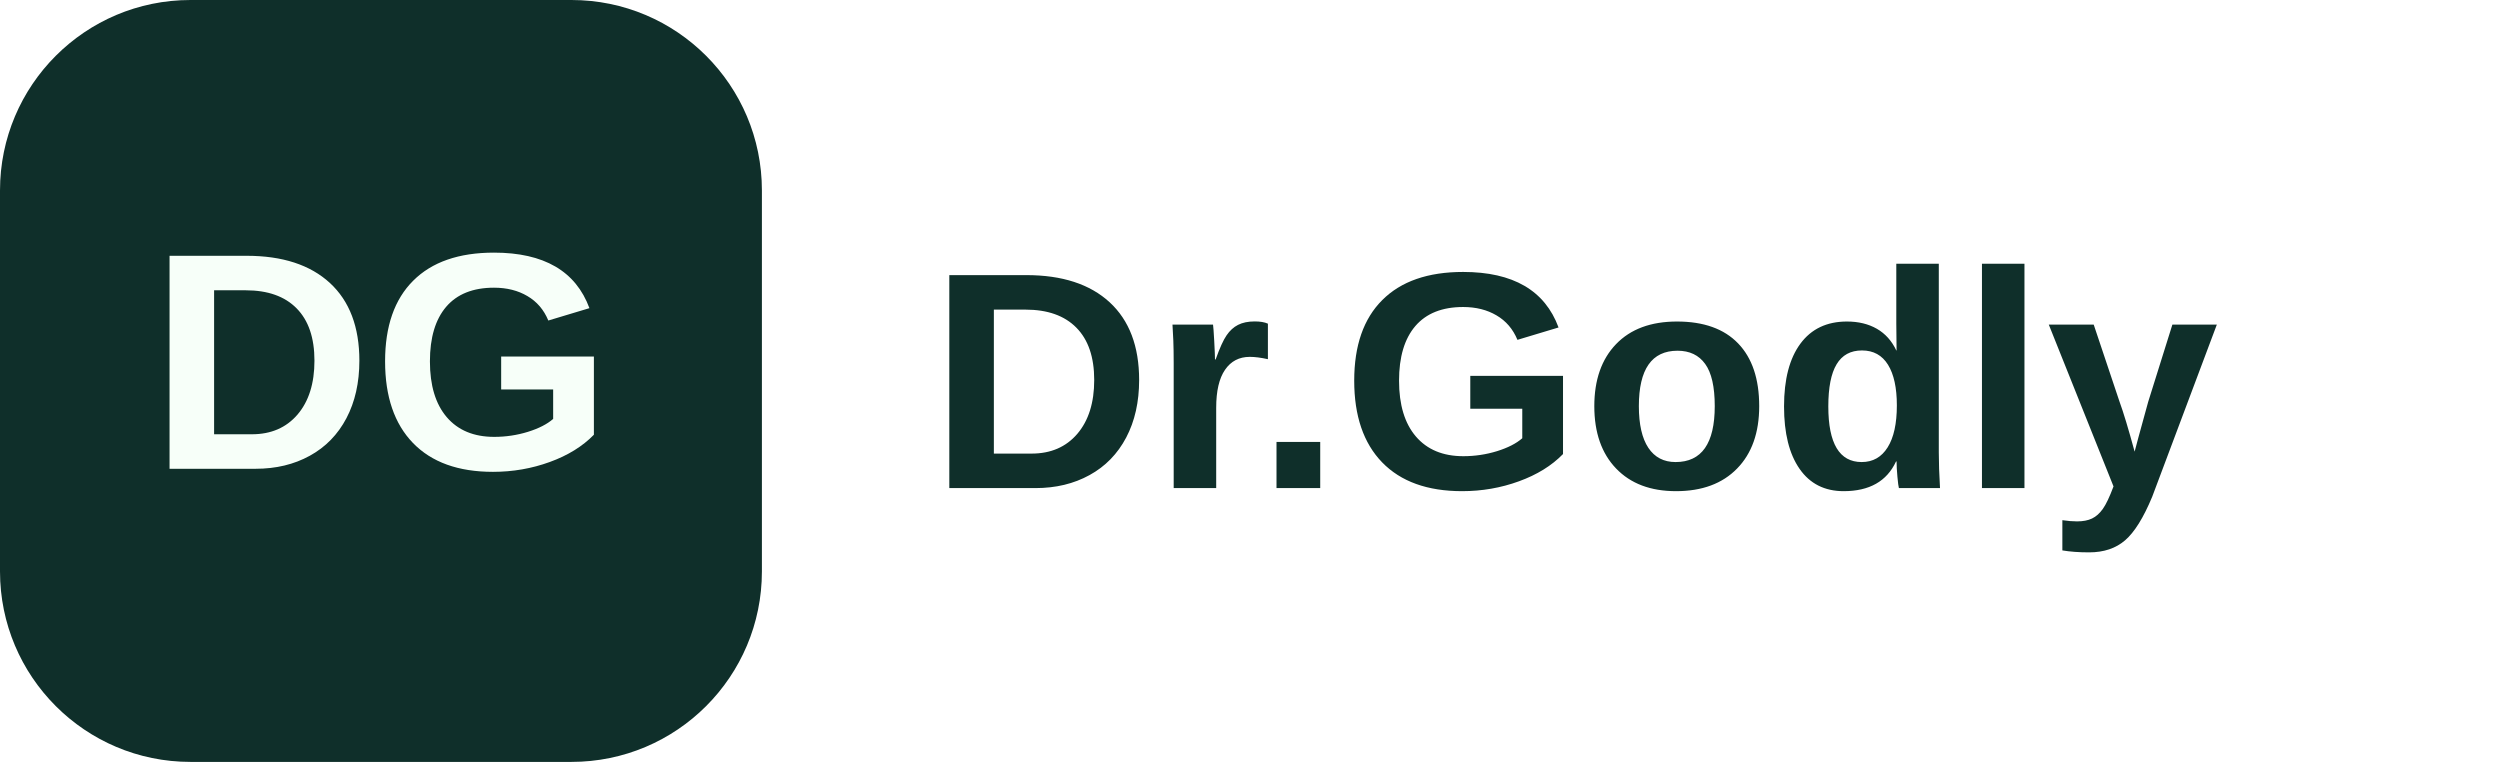
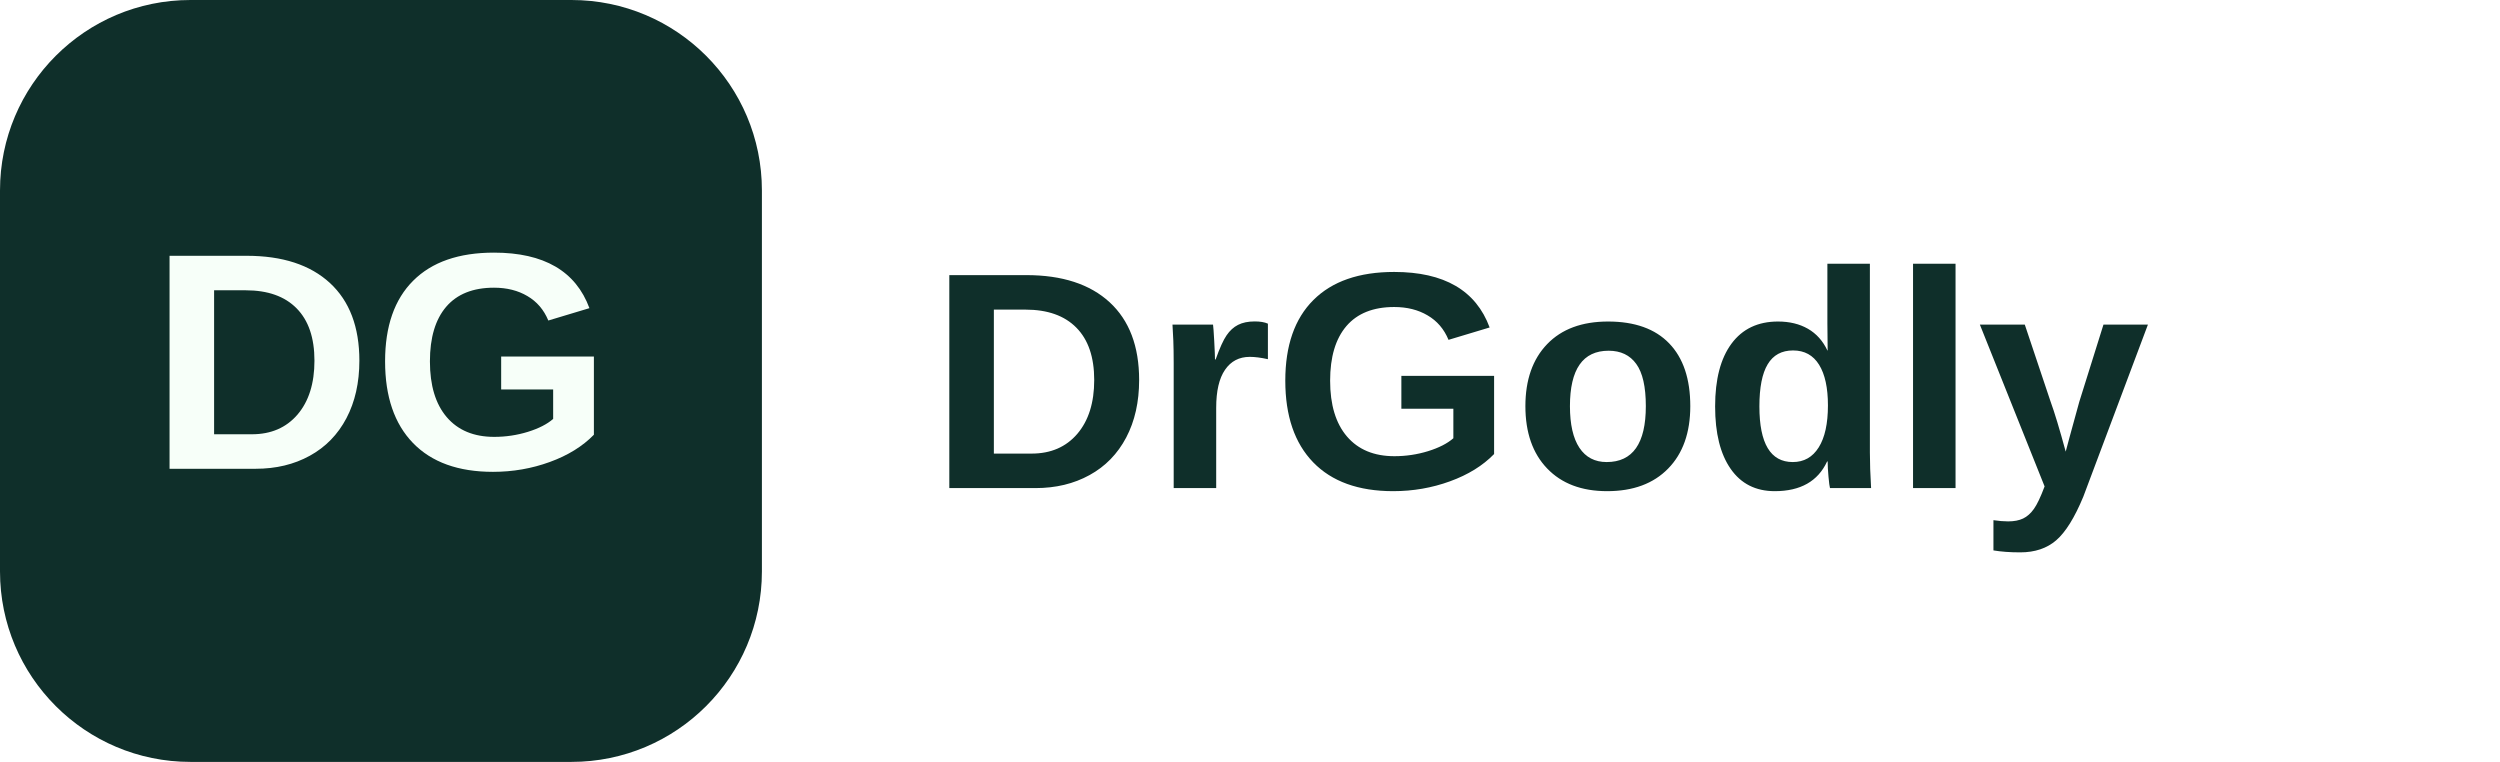
<svg xmlns="http://www.w3.org/2000/svg" width="420" height="128" viewBox="0 0 420 128" fill="none">
  <rect width="128" height="128" rx="32" fill="#0F2F2A" />
  <text x="64" y="64" text-anchor="middle" dominant-baseline="middle" font-family="Arial, Helvetica, sans-serif" font-size="52" font-weight="900" fill="#F7FFF9">DG</text>
-   <text x="156" y="82" font-family="Arial, Helvetica, sans-serif" font-size="52" font-weight="900" fill="#0F2F2A">Dr.Godly</text>
+   <text x="156" y="82" font-family="Arial, Helvetica, sans-serif" font-size="52" font-weight="900" fill="#0F2F2A">DrGodly</text>
</svg>
